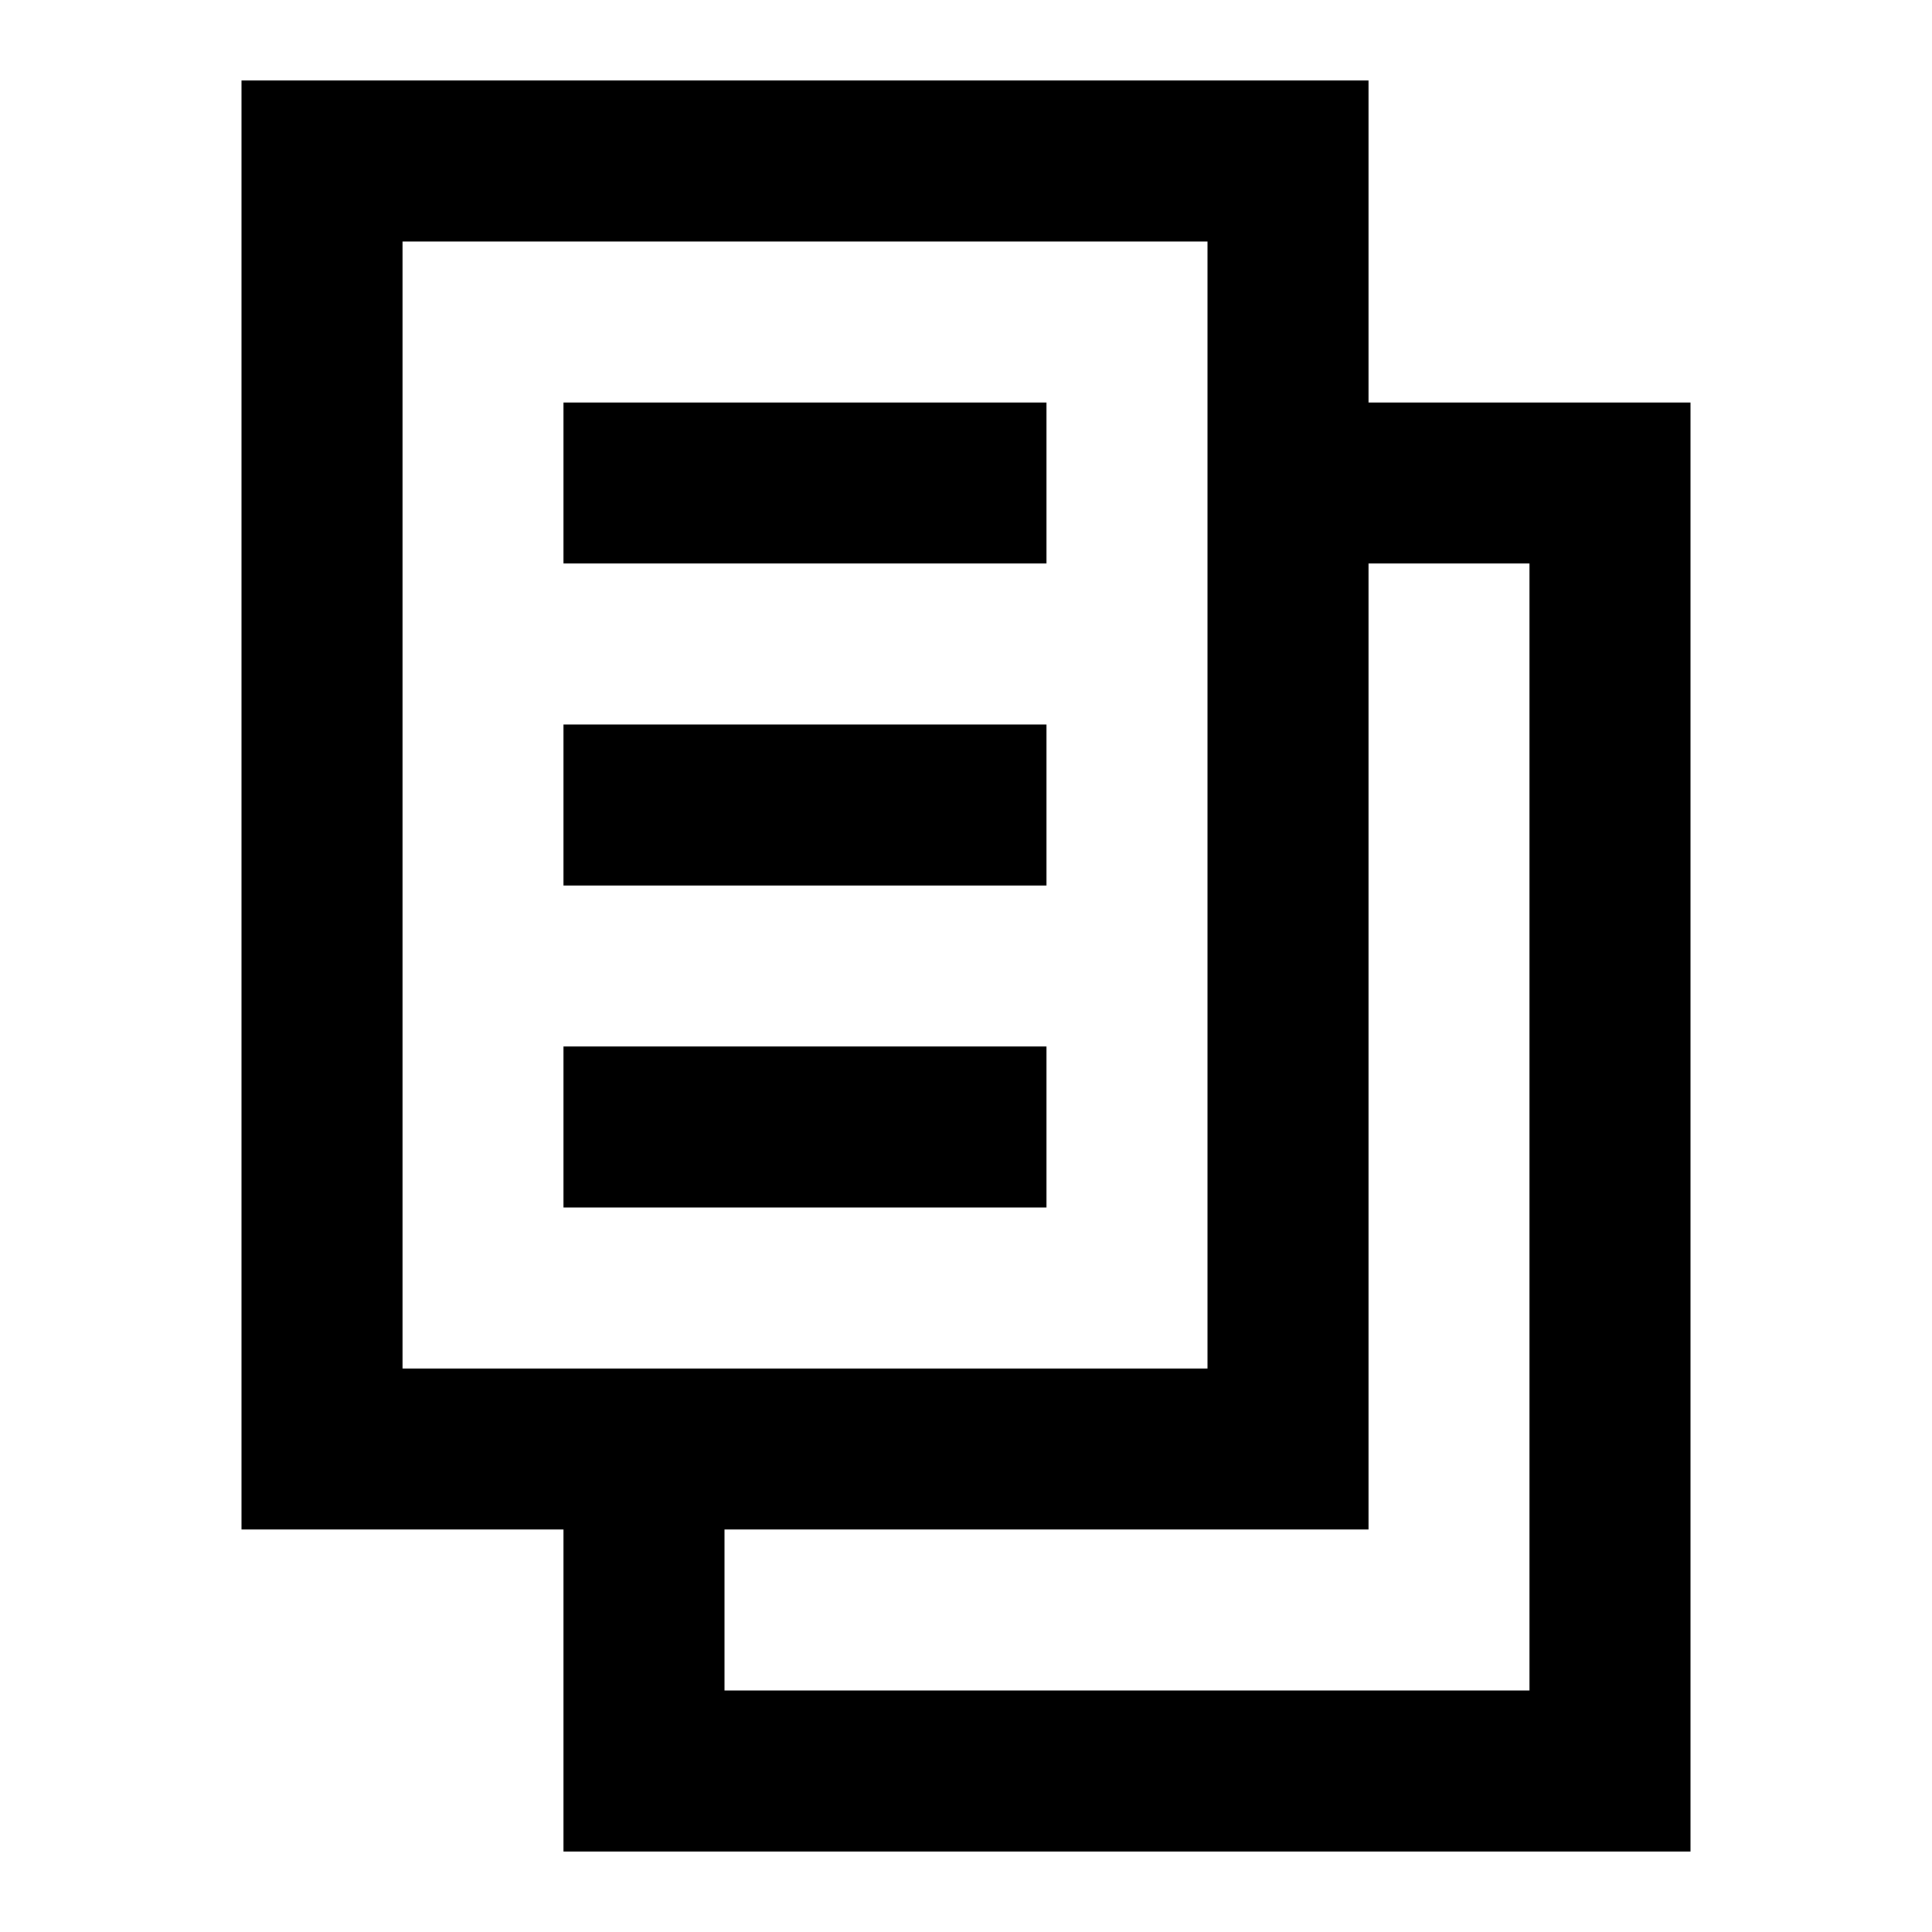
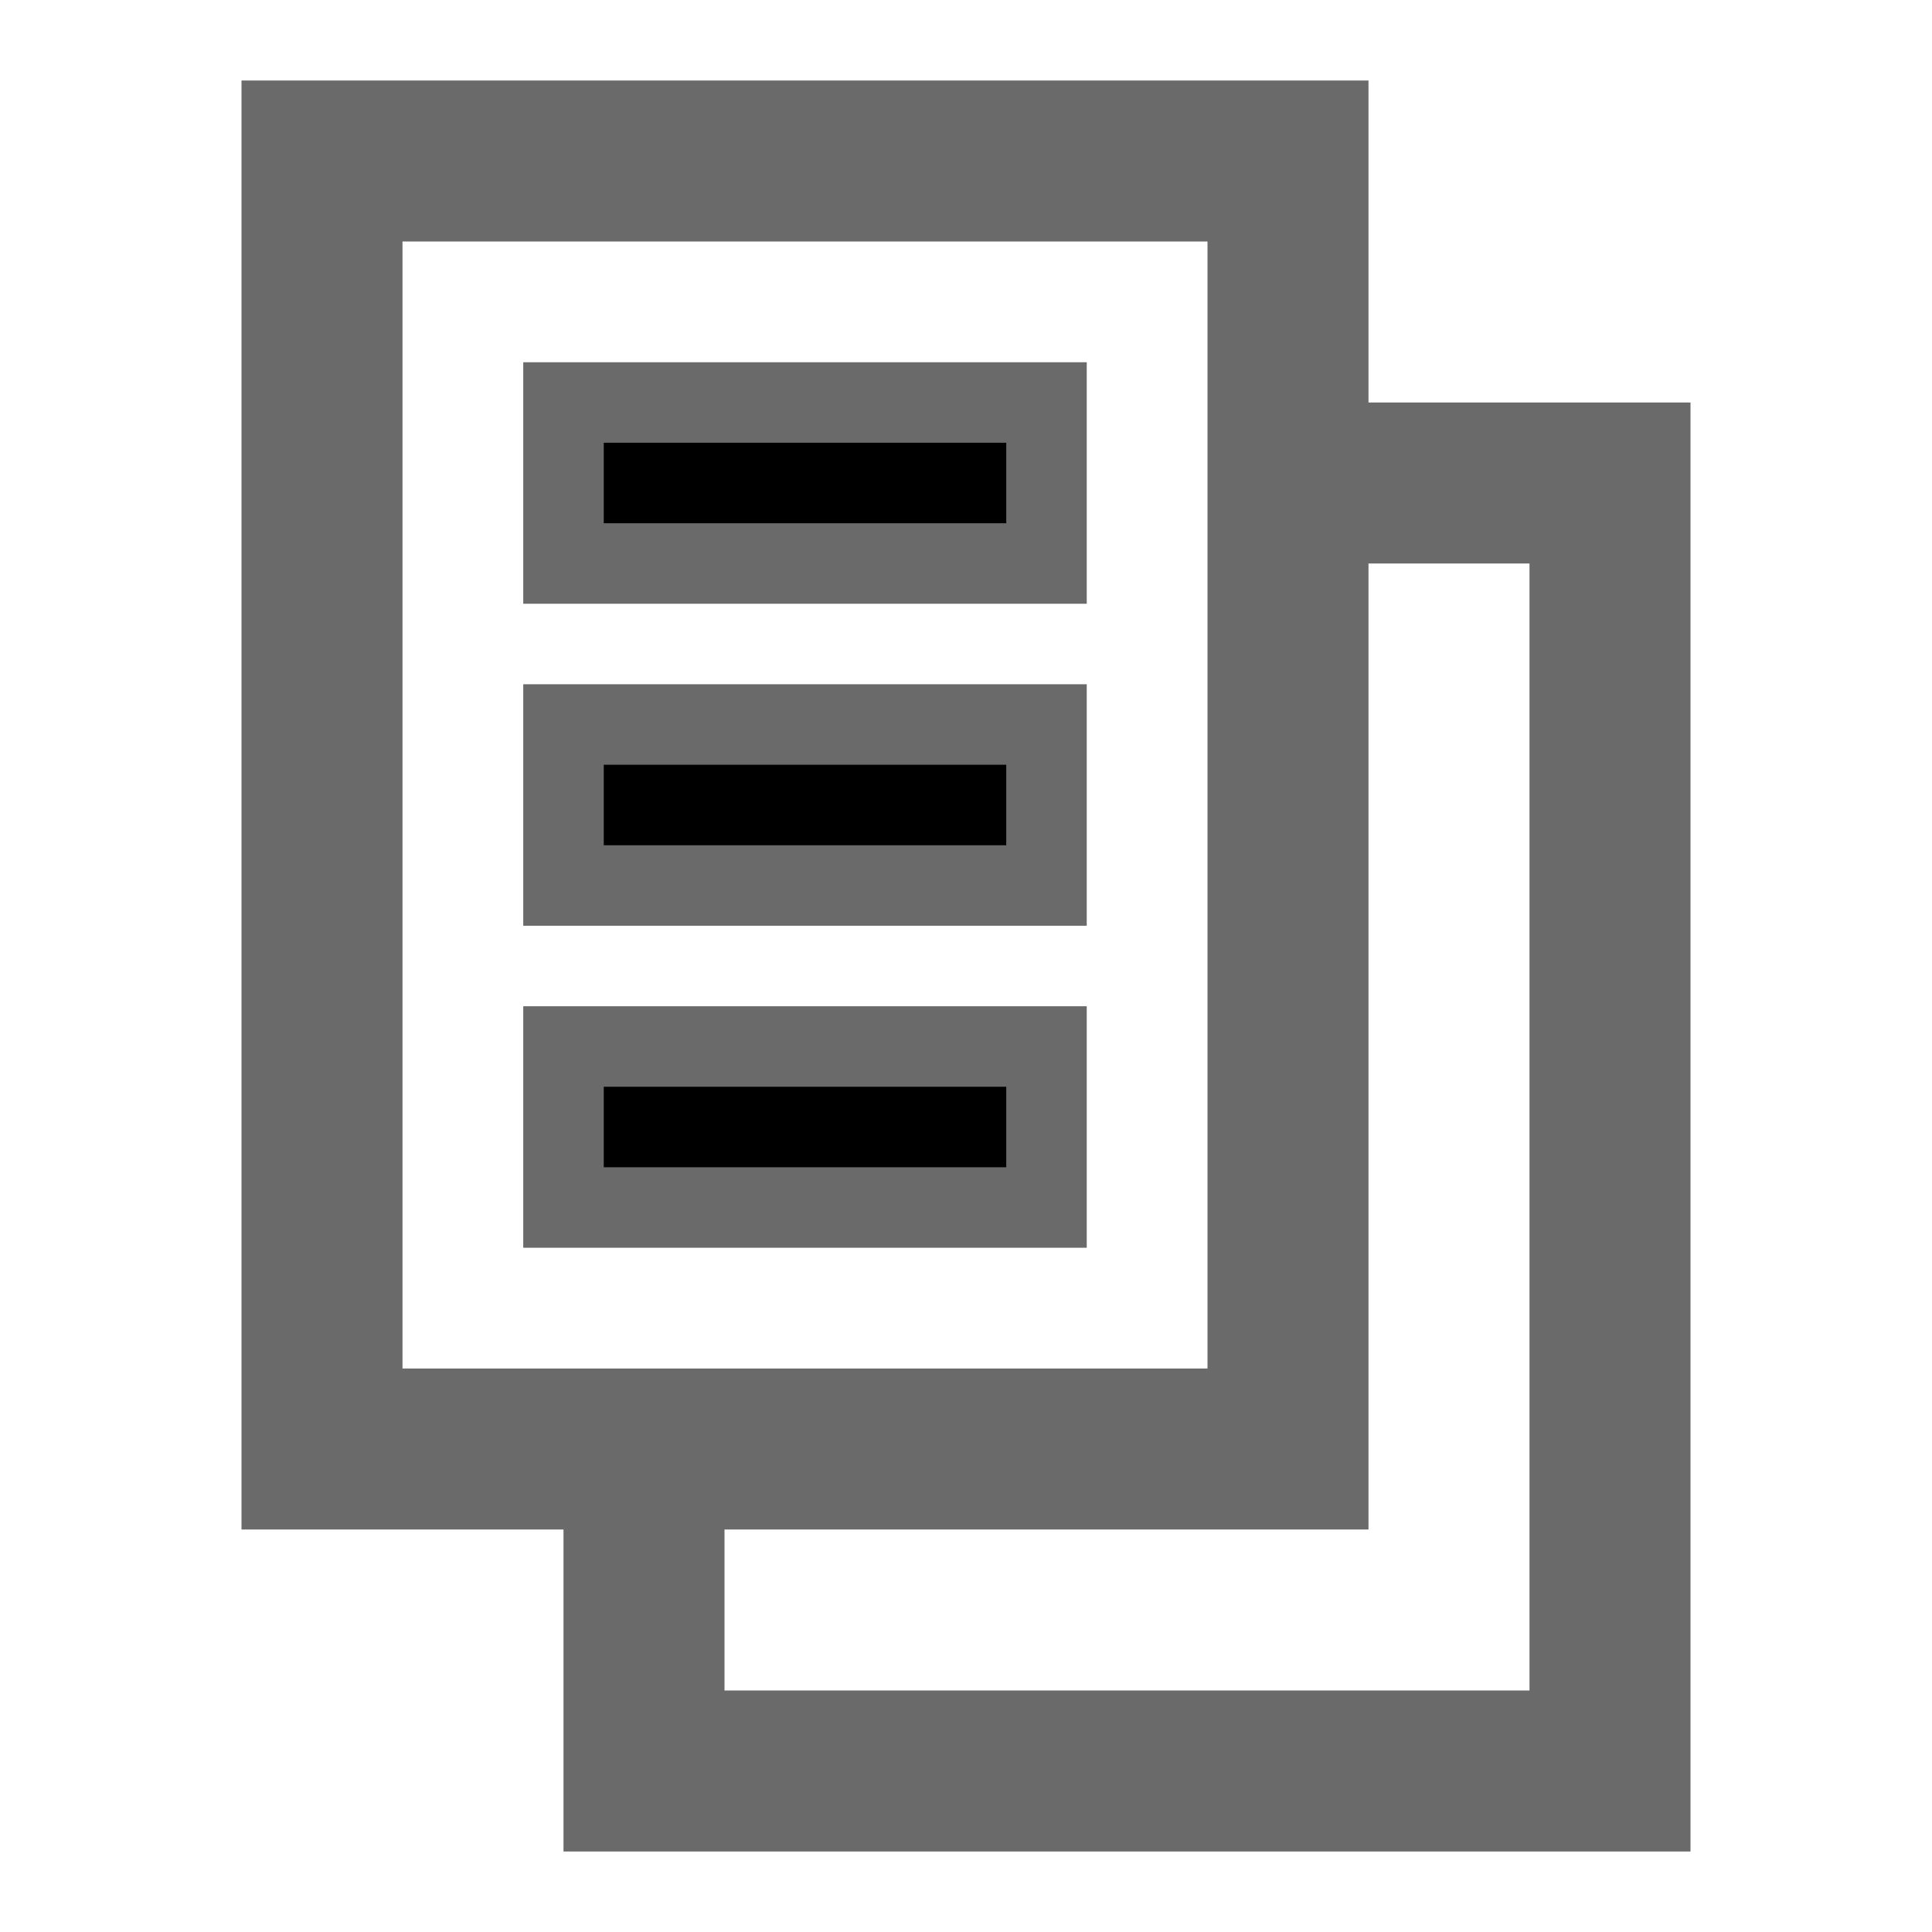
- <svg xmlns="http://www.w3.org/2000/svg" width="24" height="24" viewBox="0 0 24 24" fill="none">
-   <path d="M13 7H7V5H13V7Z" fill="currentColor" />
-   <path d="M13 11H7V9H13V11Z" fill="currentColor" />
-   <path d="M7 15H13V13H7V15Z" fill="currentColor" />
-   <path fill-rule="evenodd" clip-rule="evenodd" d="M3 19V1H17V5H21V23H7V19H3ZM15 17V3H5V17H15ZM17 7V19H9V21H19V7H17Z" fill="currentColor" />
+ <svg xmlns="http://www.w3.org/2000/svg" width="24" height="24" viewBox="0 0 24 24" fill="#6a6a6a">
+   <path stroke="#6a6a6a" d="M13 7H7V5H13V7Z" fill="currentColor" />
+   <path stroke="#6a6a6a" d="M13 11H7V9H13V11Z" fill="currentColor" />
+   <path stroke="#6a6a6a" d="M7 15H13V13H7V15Z" fill="currentColor" />
+   <path fill-rule="evenodd" clip-rule="evenodd" d="M3 19V1H17V5H21V23H7V19H3ZM15 17V3H5V17H15ZM17 7V19H9V21H19V7H17Z" fill="#6a6a6a" />
</svg>
